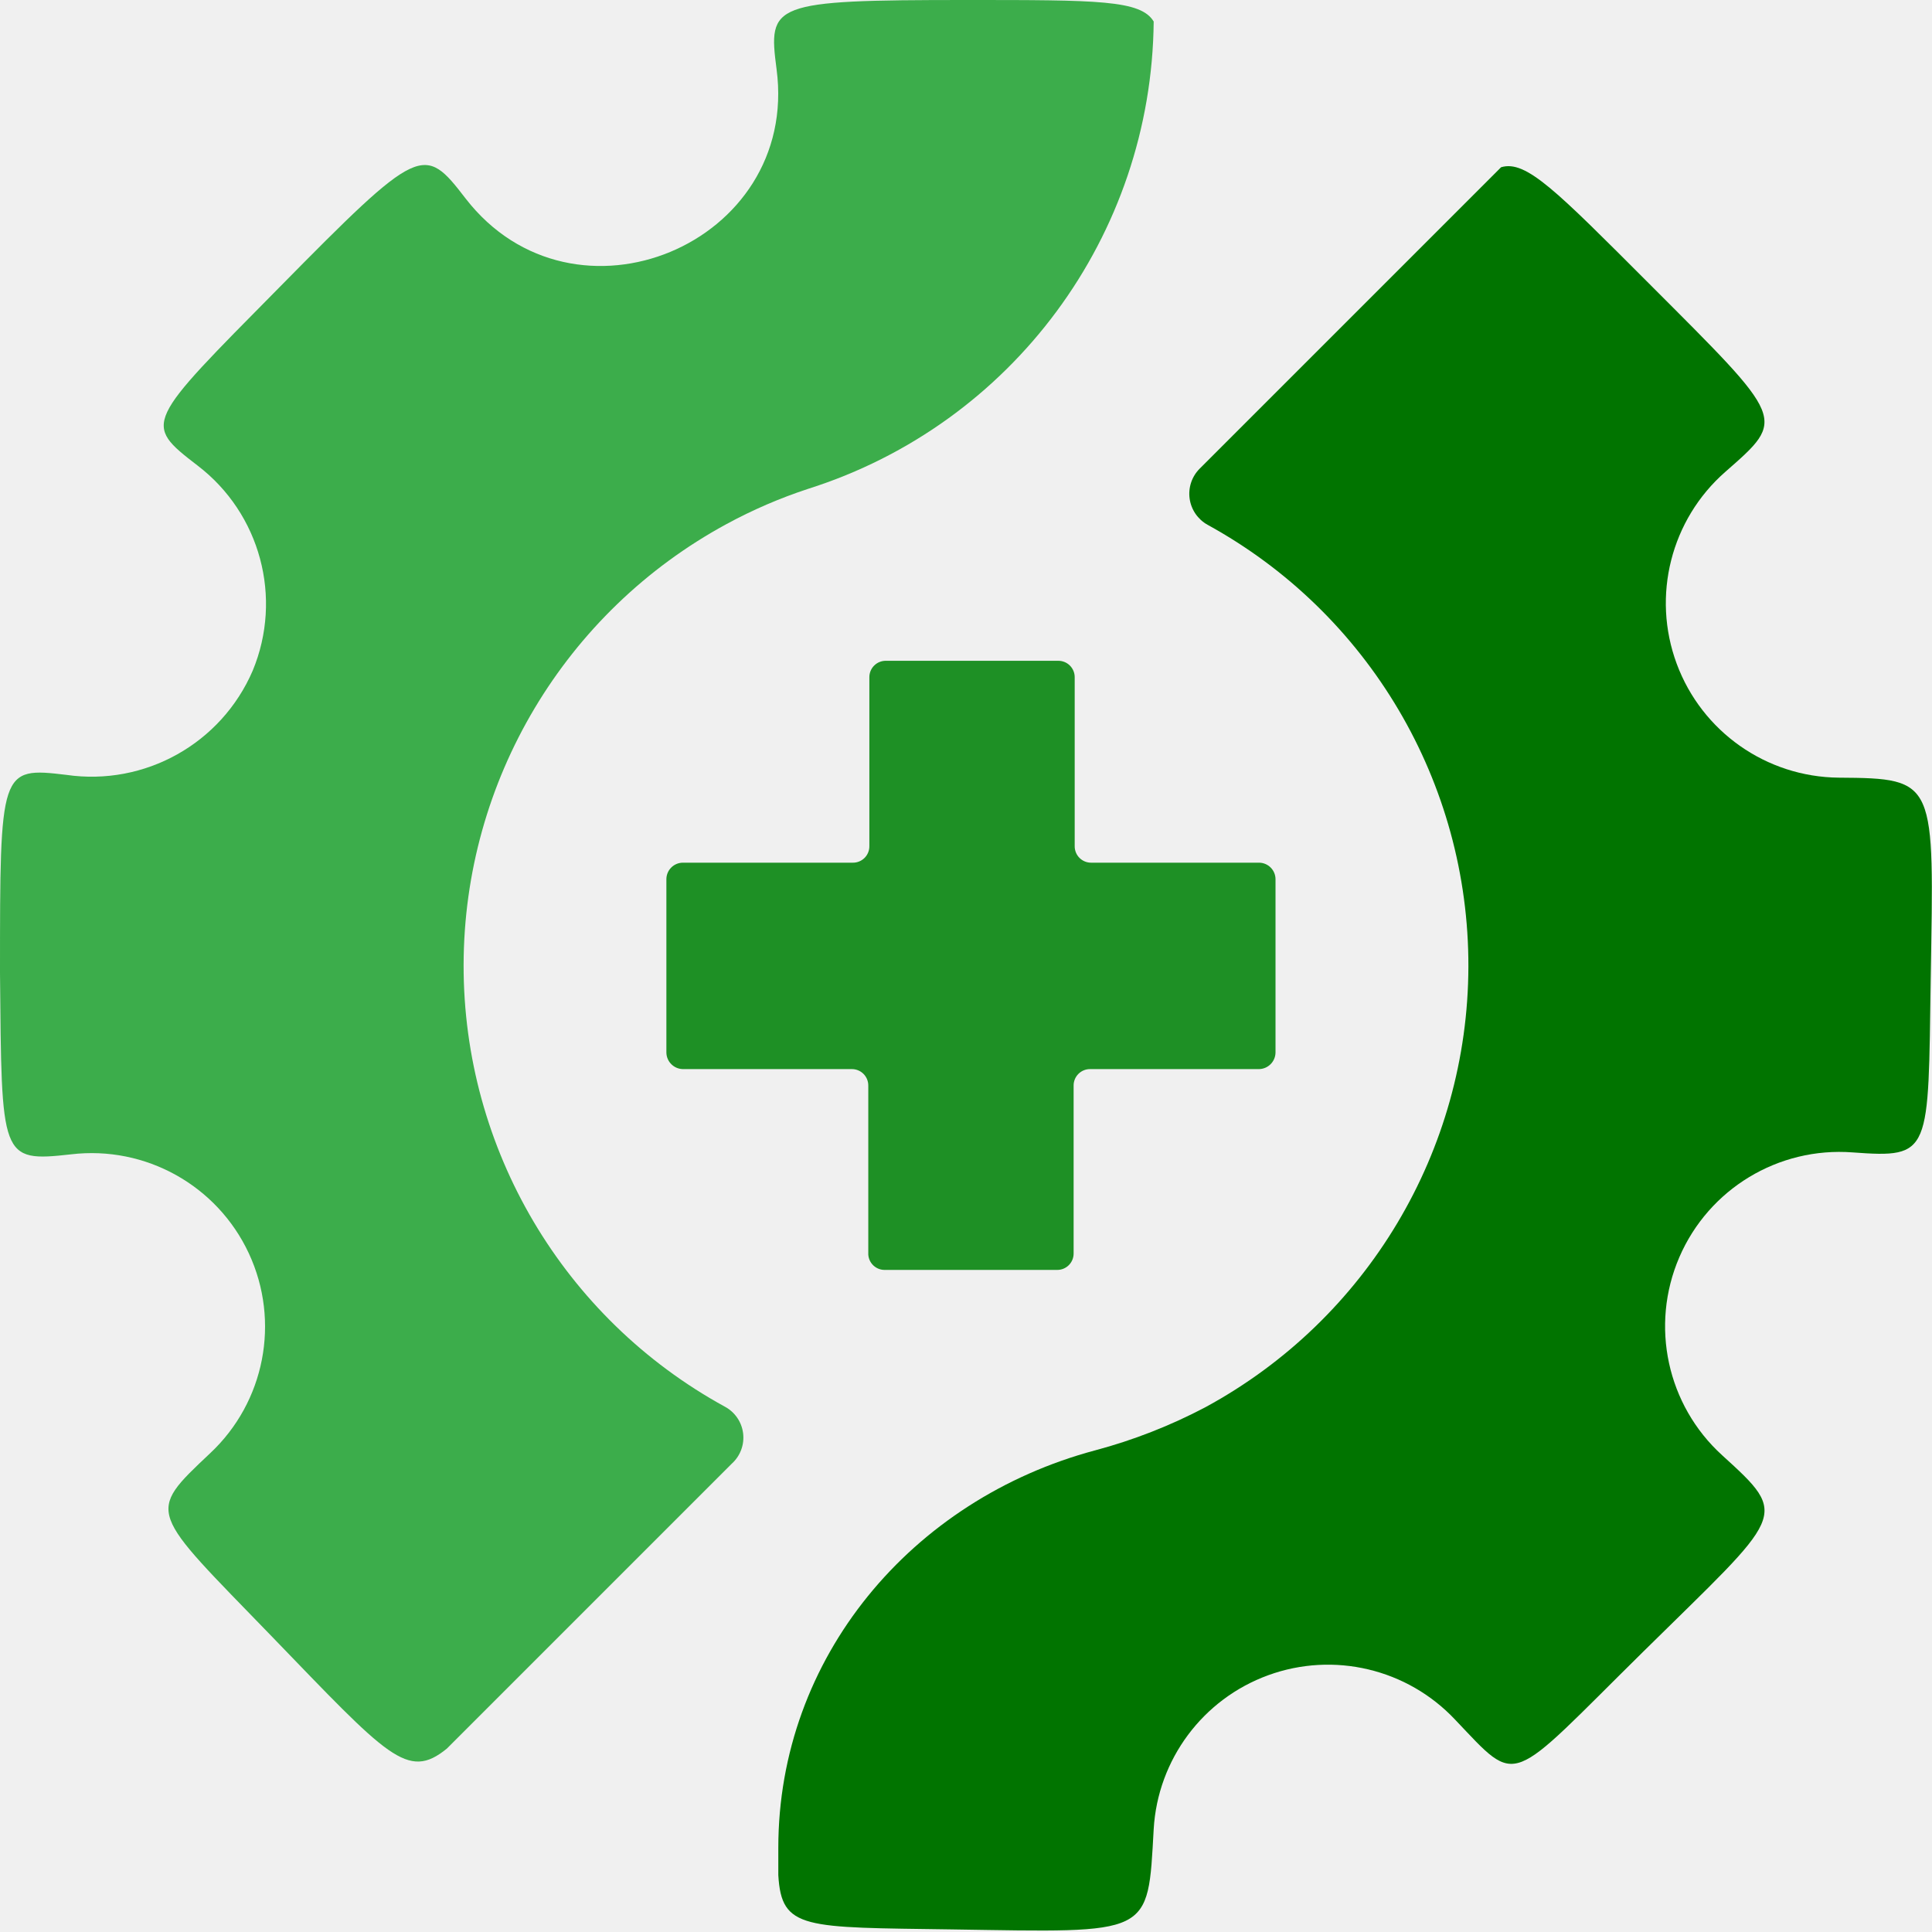
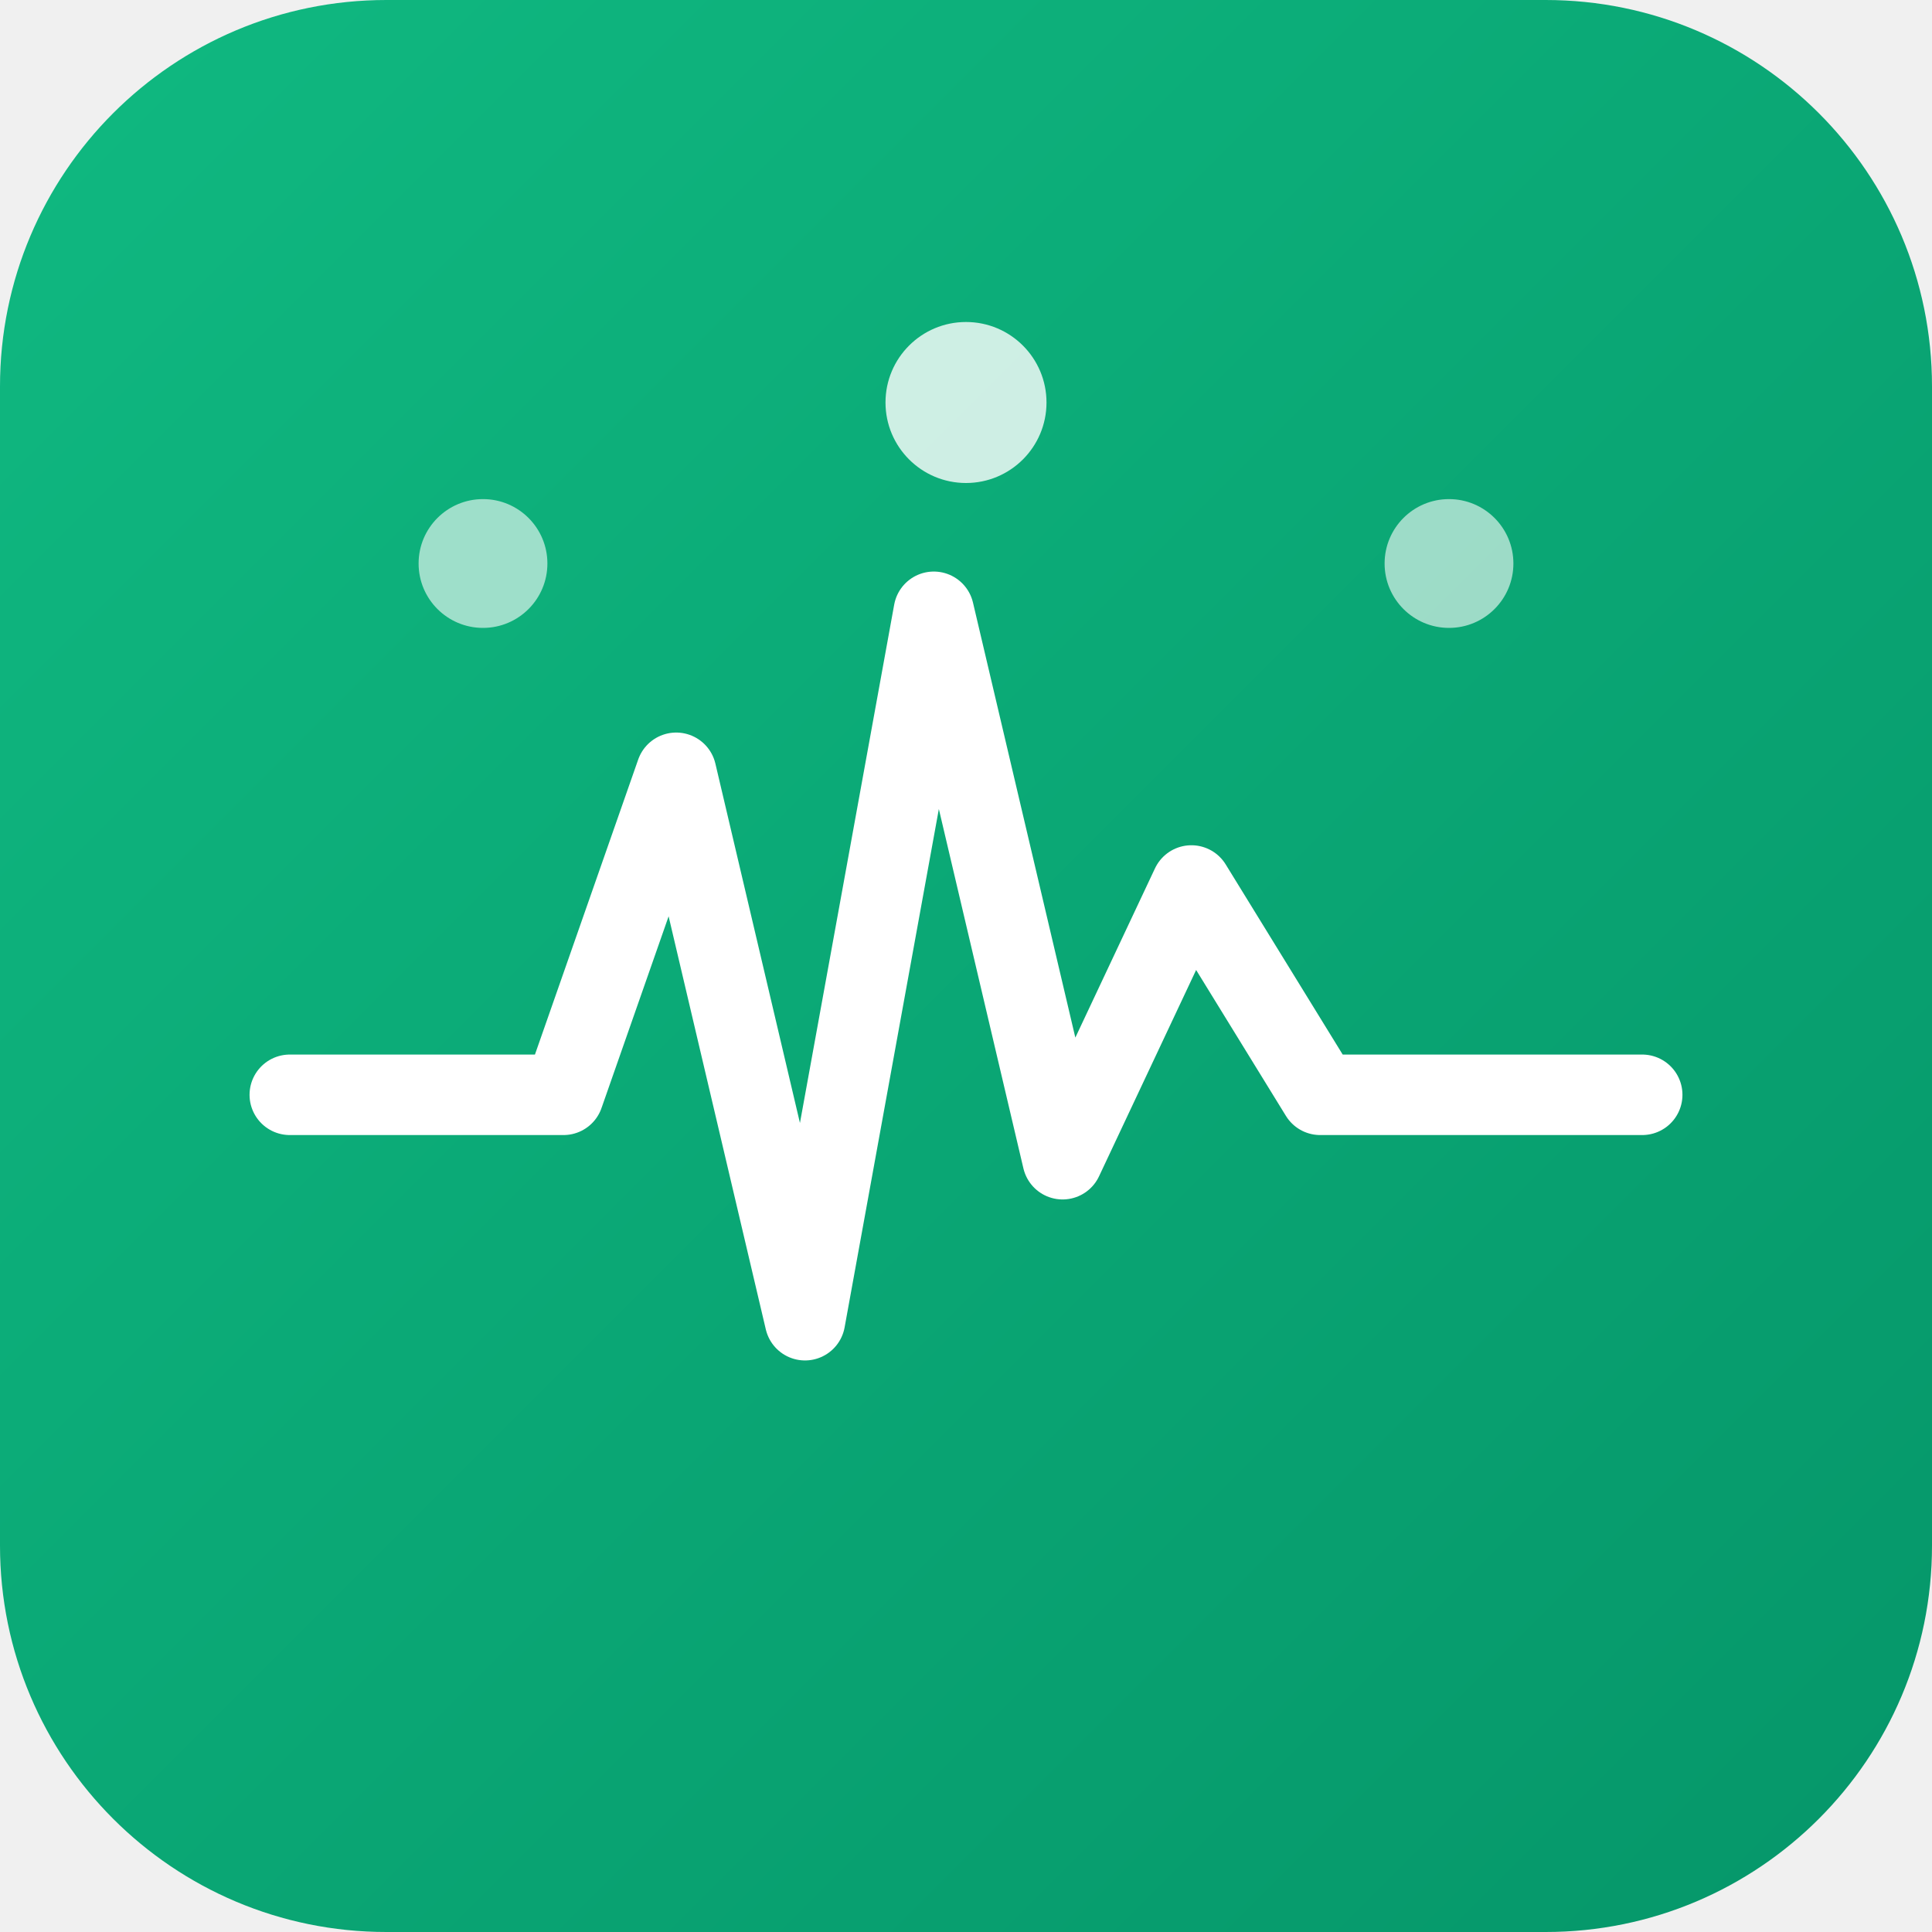
- <svg xmlns="http://www.w3.org/2000/svg" viewBox="0 0 89.76 89.75">
+ <svg xmlns="http://www.w3.org/2000/svg" viewBox="0 0 120 120">
  <defs>
-     <style>.cls-1{fill:#3cad4b;}.cls-2{fill:#017400;}.cls-3{fill:#1e9025;}</style>
+     <linearGradient id="bg" x1="0%" y1="0%" x2="100%" y2="100%">
+       <stop offset="0%" style="stop-color:#10b981" />
+       <stop offset="100%" style="stop-color:#059669" />
+     </linearGradient>
  </defs>
-   <g id="Layer_2" data-name="Layer 2">
-     <g id="Layer_1-2" data-name="Layer 1">
-       <path class="cls-1" d="M33.67,65.35a23.35,23.35,0,0,1,.08-41,22.94,22.94,0,0,1,3.8-1.64A23,23,0,0,0,53.6,1C53,0,51,0,44.89,0c-9.08,0-9.21.17-8.81,3.22,1.07,8.12-9.42,12.5-14.45,6-1.94-2.52-2.1-2.52-8.68,4.16-6.22,6.3-6.33,6.28-3.77,8.25a8.09,8.09,0,0,1,2.56,9.53A8.15,8.15,0,0,1,3.08,36C0,35.63,0,35.73,0,45.2.08,53.81,0,54,3.3,53.63A8.06,8.06,0,0,1,9.76,67.52c-3,2.83-2.84,2.61,2.84,8.48,5.43,5.62,6.33,6.73,8.16,5.24L34,68A1.63,1.63,0,0,0,33.67,65.35Z" />
-       <path class="cls-2" d="M85.43,36.13a8.11,8.11,0,0,1-5.27-14.21c2.85-2.5,2.82-2.37-3.55-8.75-4.31-4.31-5.71-5.75-6.87-5.4l-14,14a1.65,1.65,0,0,0,.36,2.61,23.35,23.35,0,0,1-.1,41,24.5,24.5,0,0,1-5.11,2c-8.54,2.28-14.73,9.63-14.73,18.47v1.27c.15,2.54,1.19,2.42,8.06,2.52,9.32.14,9.1.35,9.38-4.66a8.11,8.11,0,0,1,14-5.09c3,3.15,2.39,3.11,8.73-3.14,6.56-6.47,6.86-6.25,3.68-9.14a8.1,8.1,0,0,1,6.06-14.07c3.68.27,3.51.06,3.63-8.09C89.85,36.27,90,36.16,85.43,36.13Z" />
-       <path class="cls-3" d="M41.11,59h8a.76.76,0,0,0,.77-.76V50.43a.76.76,0,0,1,.77-.76h7.84a.78.78,0,0,0,.77-.77V40.84a.77.77,0,0,0-.77-.76H50.7a.76.76,0,0,1-.77-.77V31.47a.76.76,0,0,0-.77-.77h-8a.76.76,0,0,0-.77.77v7.84a.76.76,0,0,1-.77.77H31.73a.77.77,0,0,0-.77.76V48.9a.78.78,0,0,0,.77.77h7.84a.76.76,0,0,1,.77.76v7.85A.76.76,0,0,0,41.11,59Z" />
-     </g>
-   </g>
+   <rect width="120" height="120" rx="24" fill="url(#bg)" />
+   <polyline points="18,68 35,68 42,48 50,82 58,38 66,72 74,55 82,68 102,68" fill="none" stroke="white" stroke-width="5" stroke-linecap="round" stroke-linejoin="round" />
+   <circle cx="30" cy="35" r="4" fill="rgba(255,255,255,0.6)" />
+   <circle cx="60" cy="25" r="5" fill="rgba(255,255,255,0.8)" />
+   <circle cx="90" cy="35" r="4" fill="rgba(255,255,255,0.6)" />
</svg>
